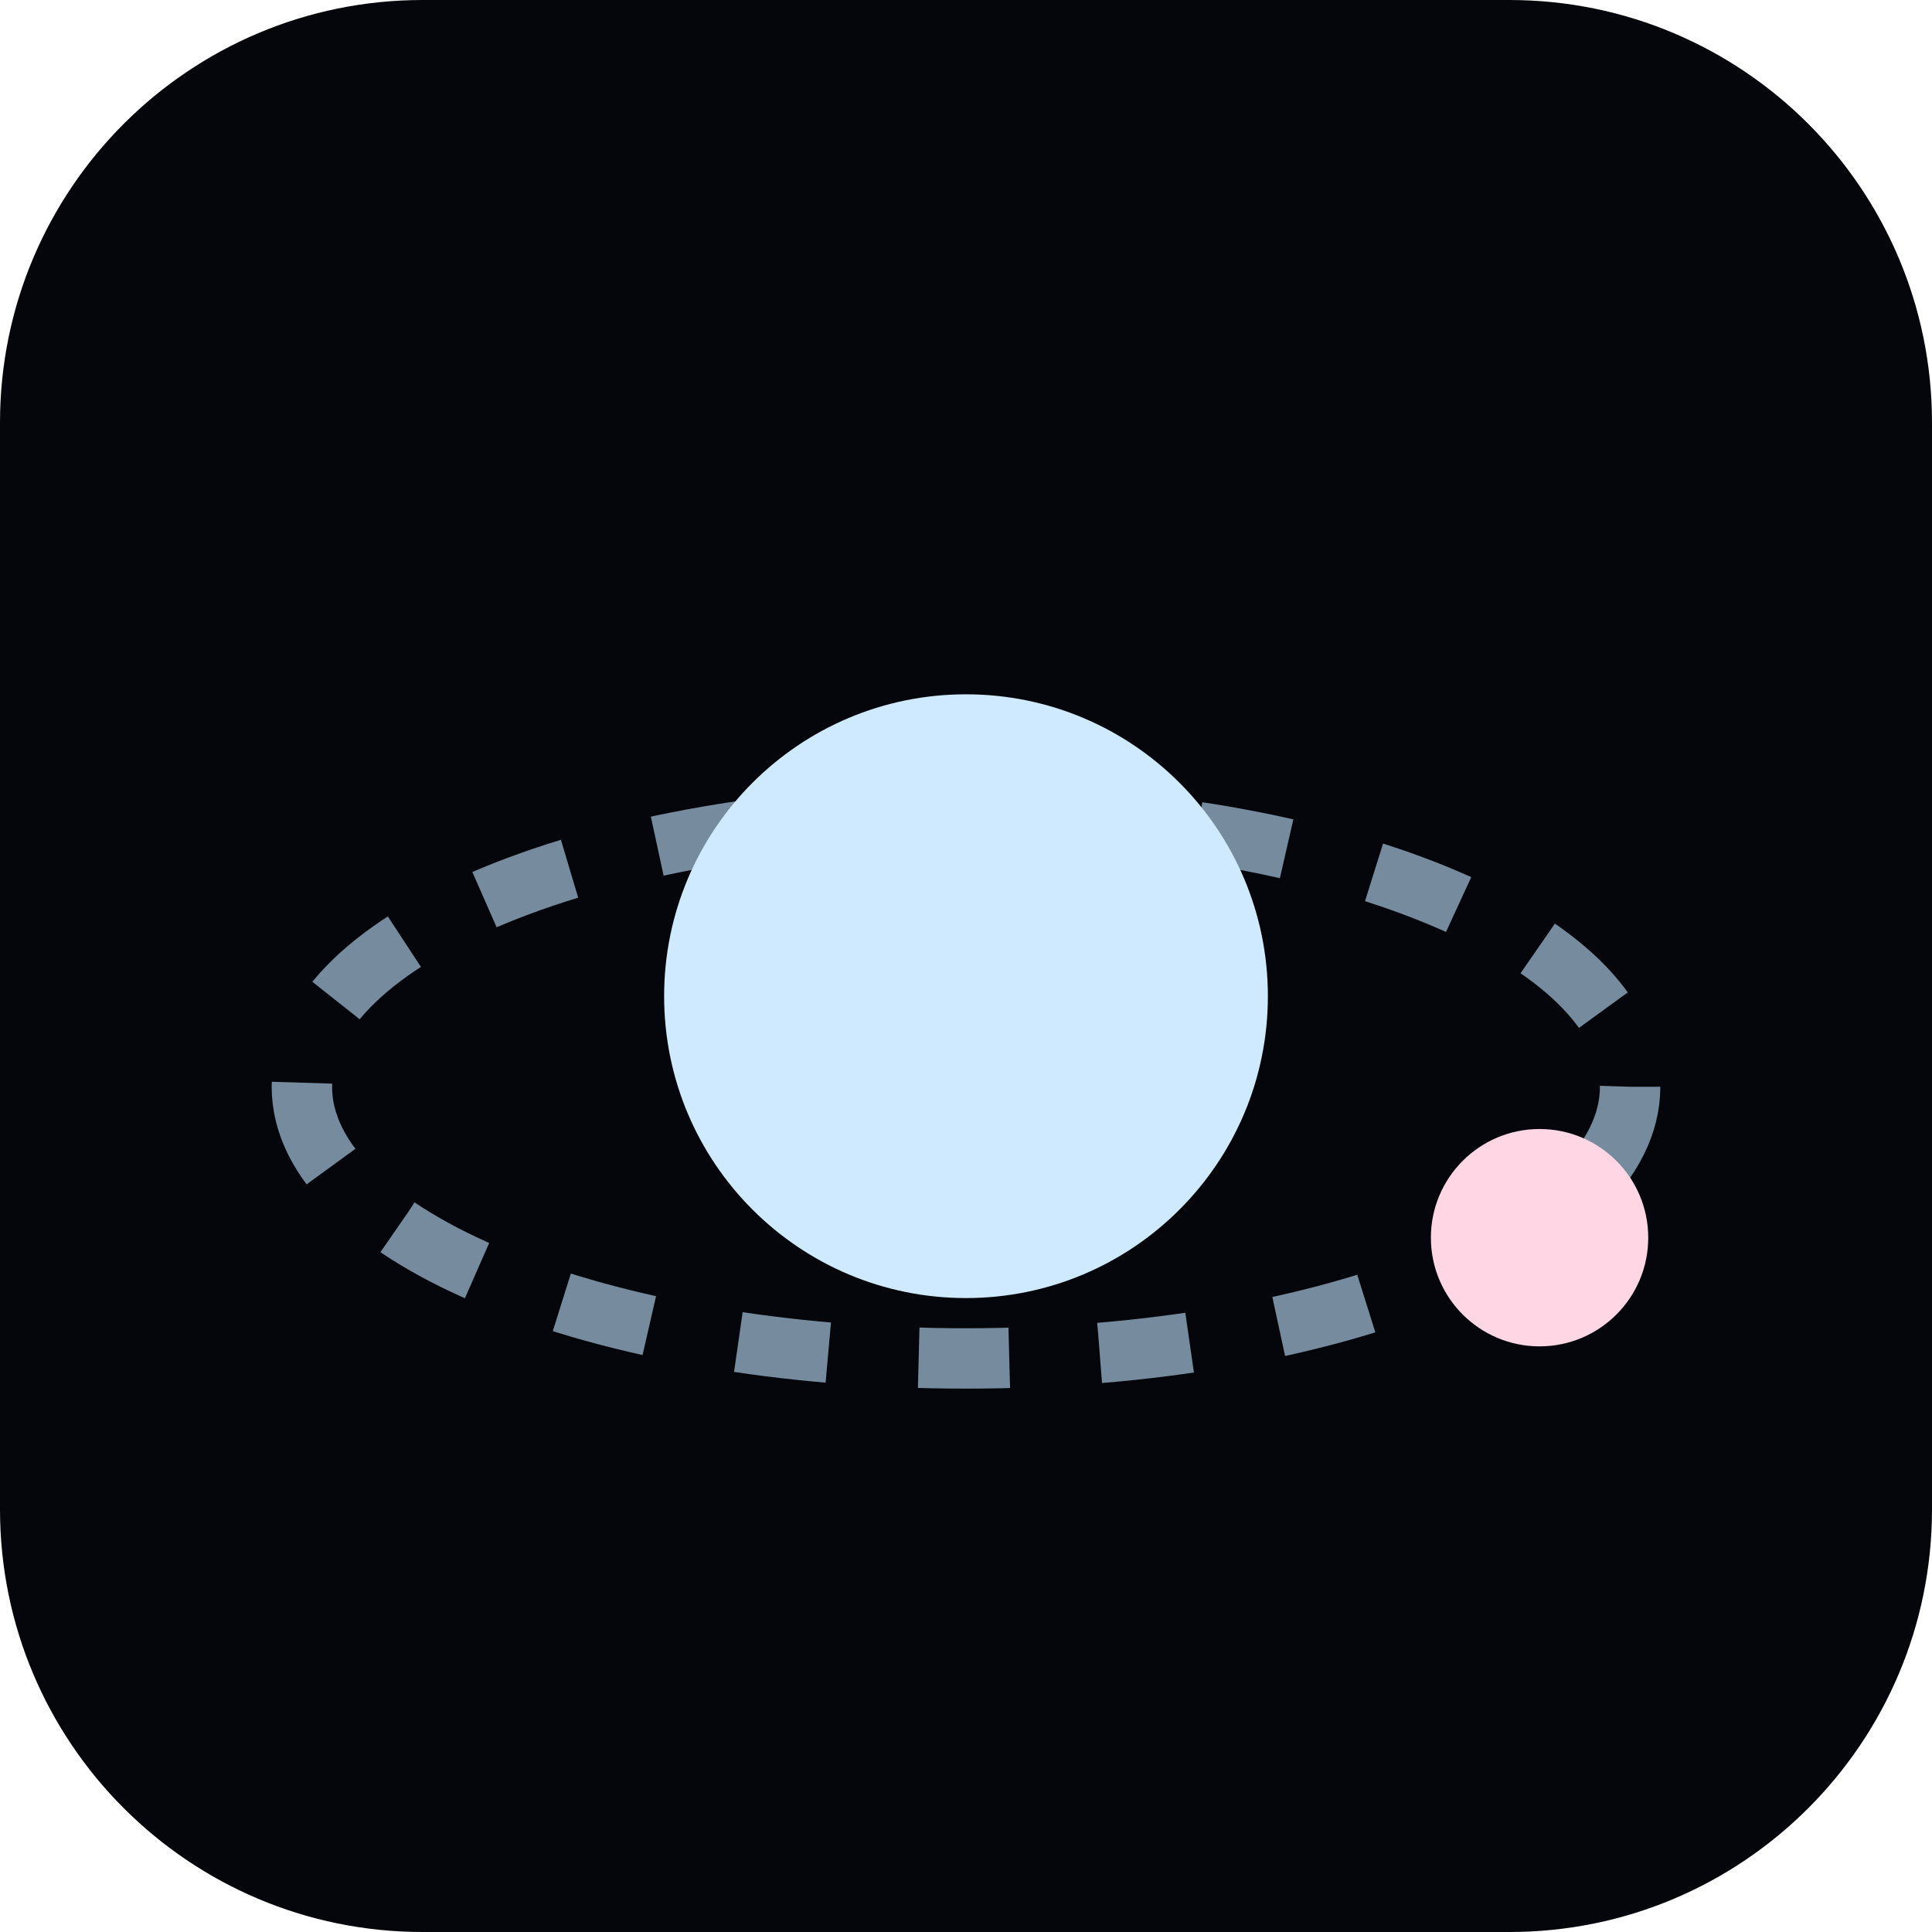
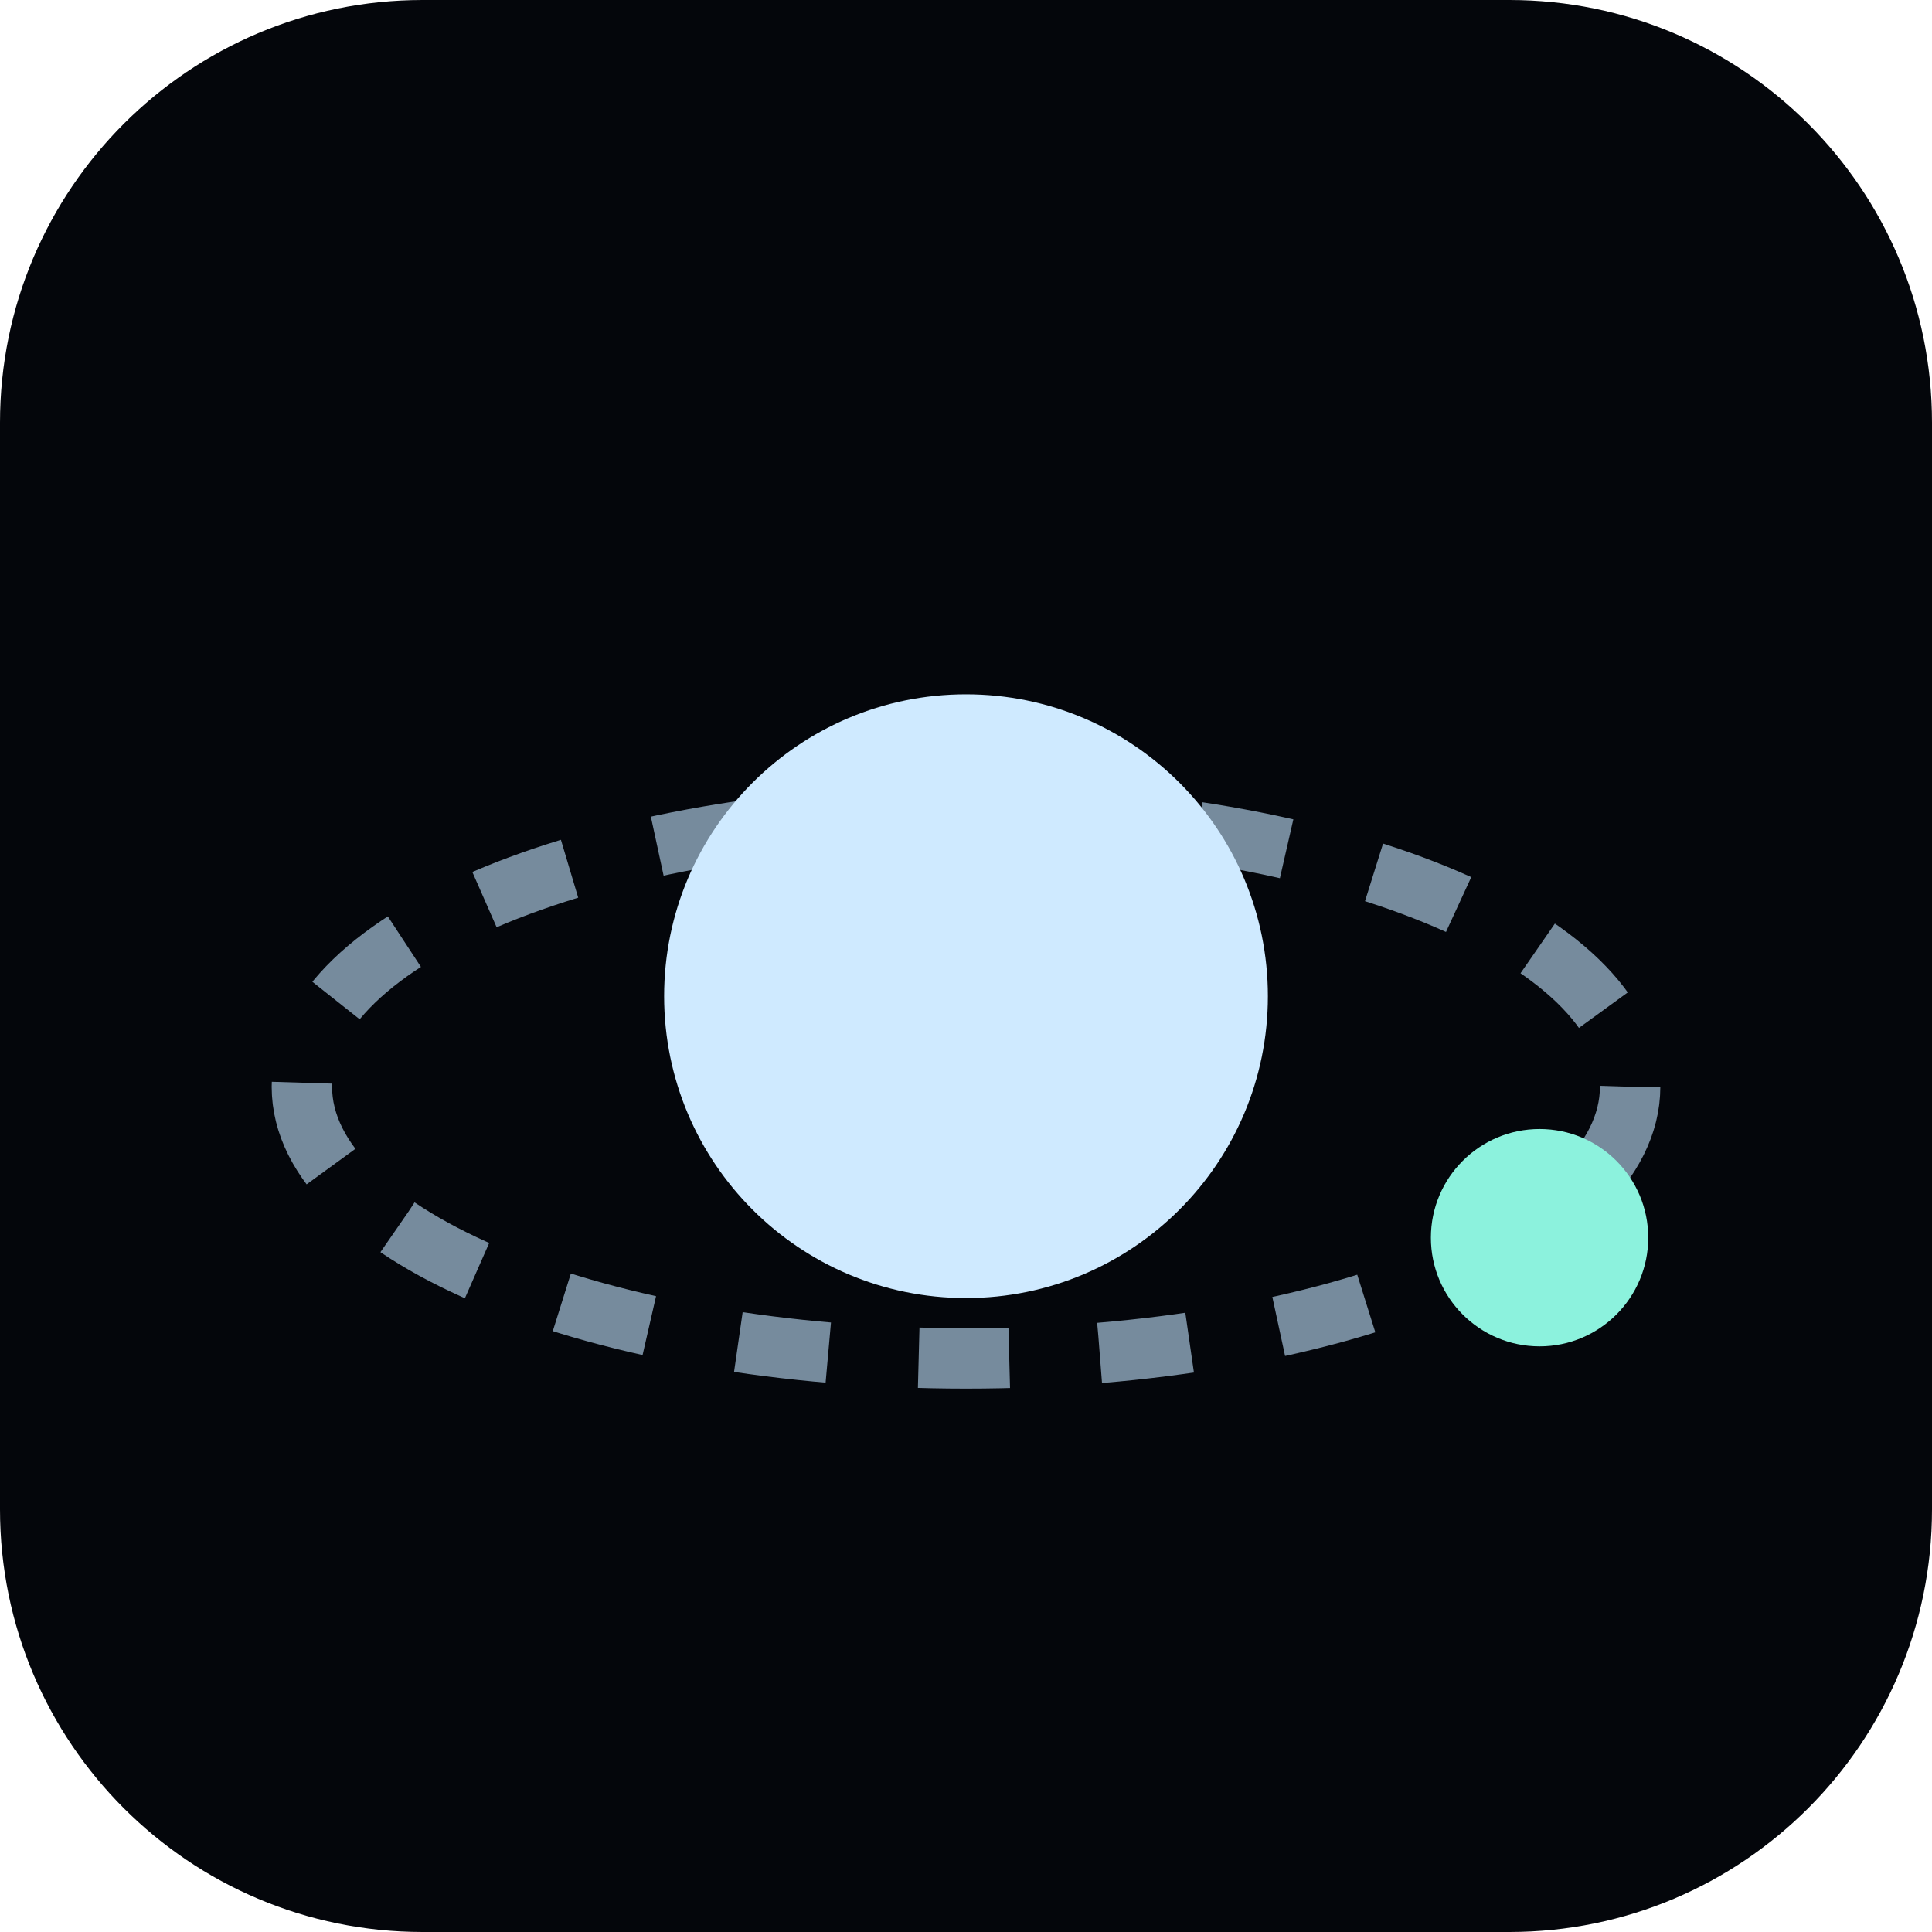
<svg xmlns="http://www.w3.org/2000/svg" viewBox="0 0 64 64">
  <rect width="64" height="64" rx="14" fill="#04060b" />
  <ellipse cx="32" cy="36" rx="22" ry="9" fill="none" stroke="#a7c3dc" stroke-width="2" stroke-dasharray="3 3" opacity=".7" />
  <circle cx="32" cy="33" r="10" fill="#cfeaff" />
-   <circle cx="51" cy="41" r="3.6" fill="#ffd6e4" />
+   <circle cx="51" cy="41" r="3.6" fill="#8cf2dd" />
</svg>
